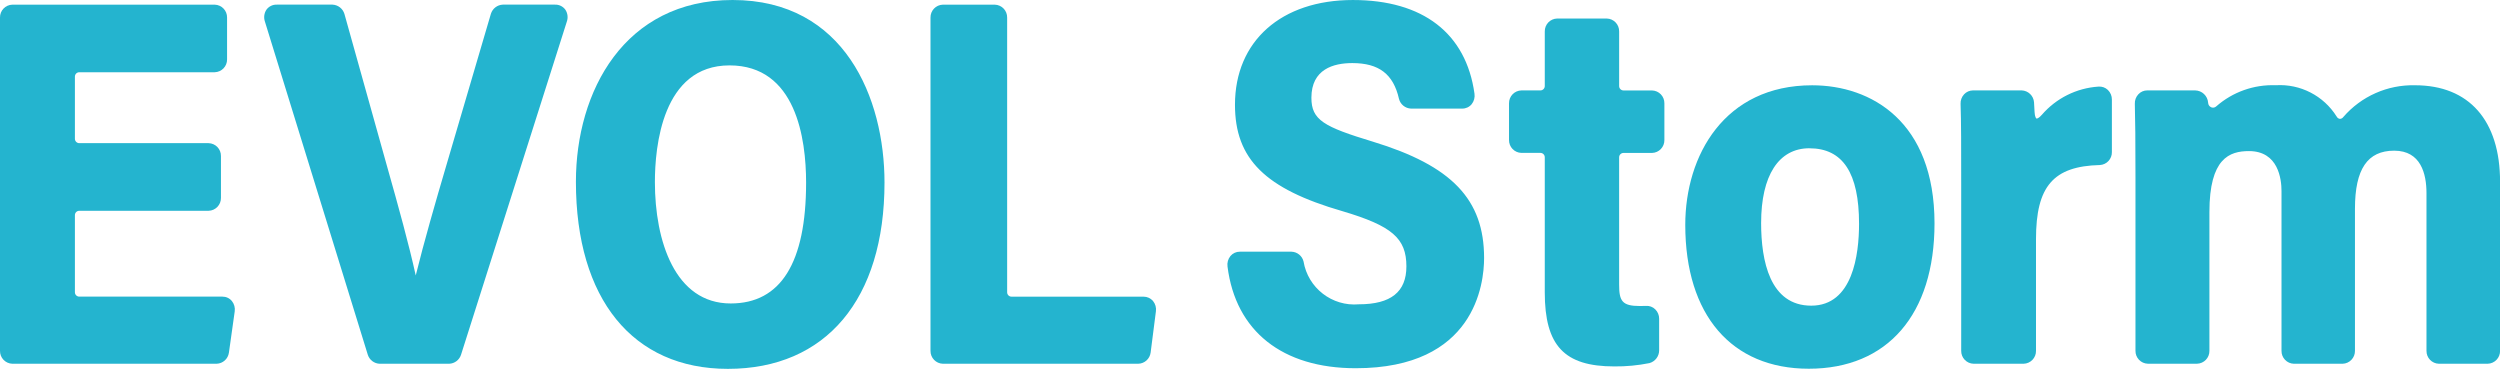
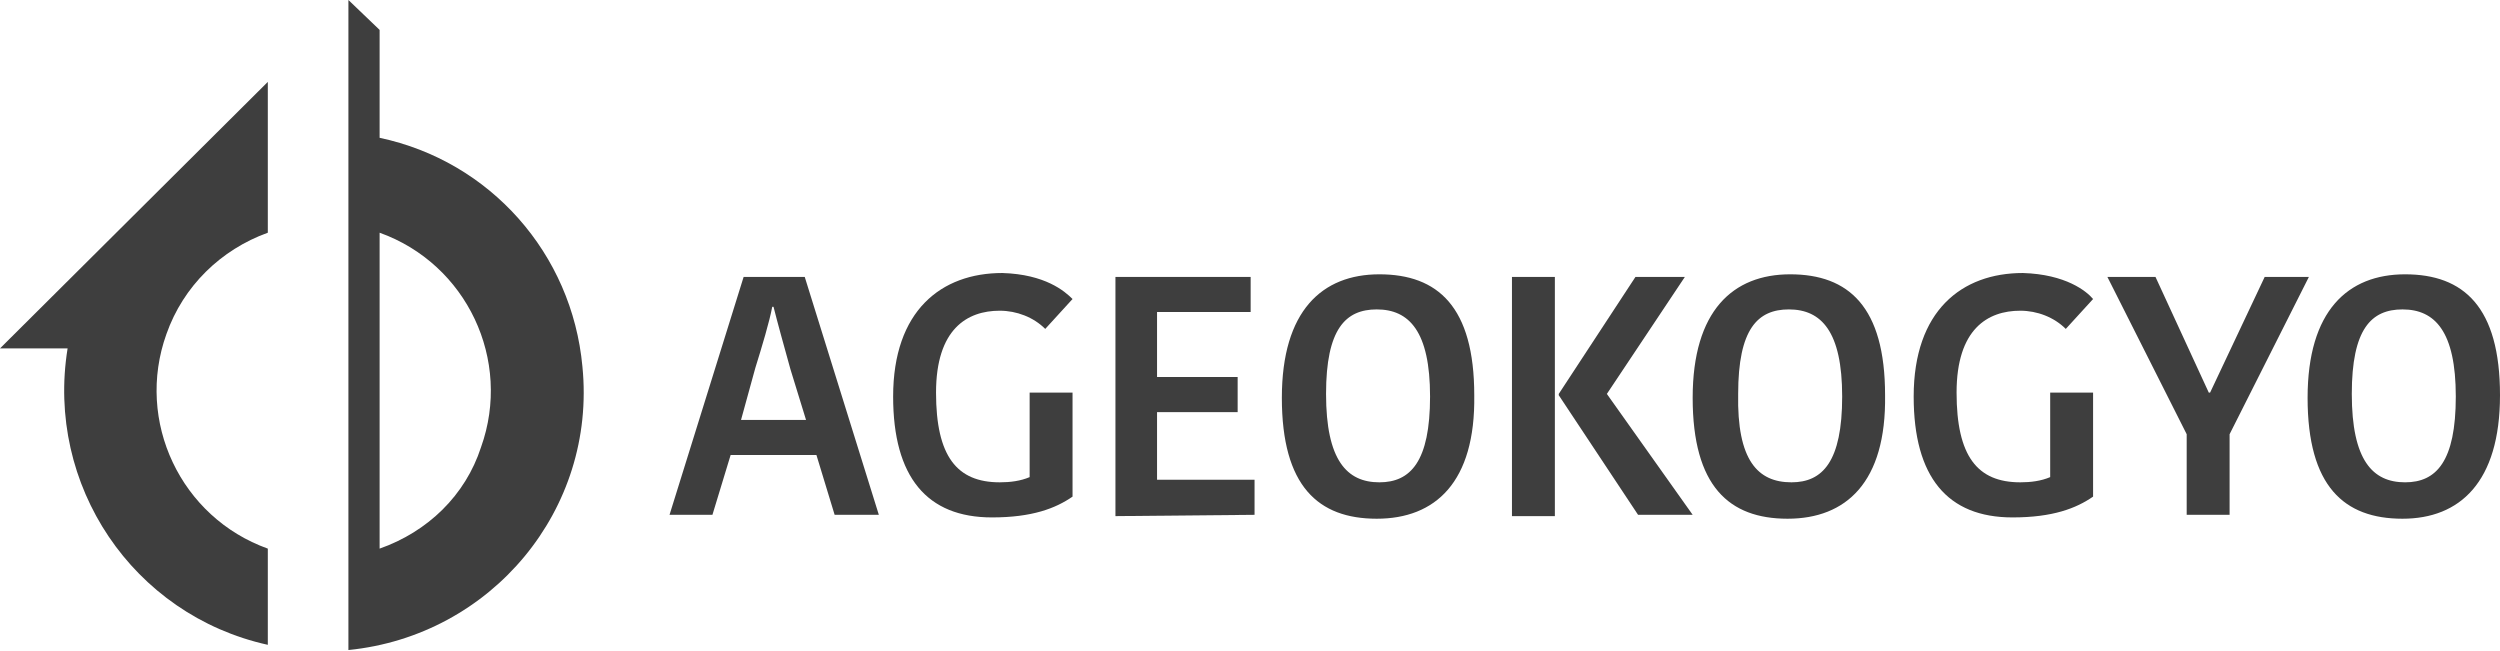
- <svg xmlns="http://www.w3.org/2000/svg" width="244.001" height="36.001" viewBox="0 0 244.001 36.001">
-   <g transform="translate(-340 -87)">
-     <g transform="translate(-133.307 -407.427)">
-       <g transform="translate(0 30)">
-         <path d="M493.66,484.583H481.033a.834.834,0,0,0-.813.849v7.51a.836.836,0,0,0,.813.851h13.981a.814.814,0,0,1,.805.971l-.565,4.022a.851.851,0,0,1-.805.725H474.519a.834.834,0,0,1-.813-.849V466.147a.834.834,0,0,1,.813-.849h19.738a.833.833,0,0,1,.813.849v4.066a.833.833,0,0,1-.813.849H481.033a.835.835,0,0,0-.813.849v6.053a.836.836,0,0,0,.813.851H493.66a.834.834,0,0,1,.813.849v4.07A.836.836,0,0,1,493.66,484.583Z" fill="#24b4cf" />
-         <path d="M494.449,499.929H474.519a1.242,1.242,0,0,1-1.212-1.267V466.147a1.24,1.24,0,0,1,1.212-1.265h19.738a1.24,1.24,0,0,1,1.212,1.265v4.066a1.24,1.24,0,0,1-1.212,1.265H481.035a.426.426,0,0,0-.417.435v6.051a.426.426,0,0,0,.417.435H493.66a1.24,1.24,0,0,1,1.212,1.265v4.07A1.242,1.242,0,0,1,493.66,485H481.035a.425.425,0,0,0-.417.433v7.51a.426.426,0,0,0,.417.435h13.979a1.189,1.189,0,0,1,.926.431,1.313,1.313,0,0,1,.274,1.018l-.565,4.02A1.253,1.253,0,0,1,494.449,499.929Zm-19.931-34.214a.425.425,0,0,0-.415.433v32.515a.424.424,0,0,0,.415.433h19.931a.452.452,0,0,0,.411-.368l.565-4.022a.447.447,0,0,0-.087-.354.409.409,0,0,0-.323-.141H481.035a1.241,1.241,0,0,1-1.214-1.267v-7.51a1.241,1.241,0,0,1,1.214-1.265H493.66a.426.426,0,0,0,.415-.435v-4.07a.424.424,0,0,0-.415-.433H481.035a1.243,1.243,0,0,1-1.214-1.267v-6.051a1.243,1.243,0,0,1,1.214-1.267h13.222a.425.425,0,0,0,.415-.433v-4.066a.425.425,0,0,0-.415-.433Z" fill="#24b4cf" />
-         <path d="M509.583,498.923l-10.04-32.515a.794.794,0,0,1,.774-1.11h5.443a.873.873,0,0,1,.782.611l4.18,14.942c1.286,4.546,2.488,8.887,3.091,12.114h.1c.67-3.043,1.988-7.67,3.247-11.944L521.6,465.9a.87.87,0,0,1,.778-.6h5.1a.794.794,0,0,1,.772,1.116l-10.335,32.515a.873.873,0,0,1-.772.582h-6.788A.877.877,0,0,1,509.583,498.923Z" fill="#24b4cf" />
-         <path d="M517.147,499.929h-6.788a1.266,1.266,0,0,1-1.155-.878h0l-10.04-32.515a1.327,1.327,0,0,1,.143-1.157,1.2,1.2,0,0,1,1.012-.5h5.441a1.276,1.276,0,0,1,1.164.911l4.18,14.942c1.091,3.861,2.123,7.581,2.779,10.58.788-3.209,1.994-7.38,2.89-10.417l4.446-15.122a1.279,1.279,0,0,1,1.158-.894h5.1a1.2,1.2,0,0,1,1.014.5,1.321,1.321,0,0,1,.137,1.163L518.3,499.061A1.267,1.267,0,0,1,517.147,499.929Zm-7.183-1.134a.48.48,0,0,0,.395.3h6.788a.479.479,0,0,0,.393-.3l10.335-32.515a.471.471,0,0,0-.024-.414.434.434,0,0,0-.369-.155h-5.1a.477.477,0,0,0-.4.306l-4.445,15.122c-1.045,3.546-2.517,8.641-3.24,11.915l-.069.323h-.742l-.063-.335c-.593-3.182-1.8-7.527-3.081-12.077l-4.182-14.944a.47.47,0,0,0-.4-.311h-5.441a.425.425,0,0,0-.367.155.474.474,0,0,0-.03.41Z" fill="#24b4cf" />
-         <path d="M559.236,482.244c0,9.847-4.559,17.766-14.888,17.766-10.113,0-14.436-8.119-14.436-17.842,0-8.427,4.42-17.325,14.9-17.325C554.721,464.843,559.236,473.038,559.236,482.244Zm-22.412-.052c0,6.829,2.609,12.269,7.8,12.269,5.7,0,7.756-5.057,7.756-12.214,0-6.3-2.029-11.855-7.87-11.855C539.091,470.393,536.824,475.611,536.824,482.192Z" fill="#24b4cf" />
-         <path d="M544.348,500.428c-9.288,0-14.832-6.827-14.832-18.26,0-8.831,4.729-17.741,15.293-17.741,10.944,0,14.826,9.6,14.826,17.817C559.635,493.629,553.92,500.428,544.348,500.428Zm.46-35.169c-10.014,0-14.5,8.491-14.5,16.909,0,10.911,5.247,17.428,14.035,17.428,9.074,0,14.489-6.488,14.489-17.351C558.837,474.409,555.164,465.259,544.809,465.259Zm-.186,29.619c-4.979,0-8.195-4.979-8.195-12.686,0-7.763,2.944-12.216,8.082-12.216,5.255,0,8.268,4.473,8.268,12.274C552.777,490.63,550.034,494.878,544.622,494.878Zm-.113-24.069c-6.576,0-7.284,7.962-7.284,11.383,0,5.73,1.944,11.853,7.4,11.853,4.884,0,7.358-3.968,7.358-11.8C551.98,477.975,551.01,470.809,544.509,470.809Z" fill="#24b4cf" />
-         <path d="M565.336,465.3h5.057a.833.833,0,0,1,.813.849v26.8a.836.836,0,0,0,.815.851h12.9a.817.817,0,0,1,.807.961l-.514,4.02a.851.851,0,0,1-.807.737H565.336a.834.834,0,0,1-.813-.849V466.147A.834.834,0,0,1,565.336,465.3Z" fill="#24b4cf" />
-         <path d="M584.4,499.929H565.338a1.243,1.243,0,0,1-1.214-1.267V466.147a1.241,1.241,0,0,1,1.214-1.265h5.055a1.24,1.24,0,0,1,1.212,1.265v26.8a.426.426,0,0,0,.417.435h12.9a1.2,1.2,0,0,1,.92.424,1.31,1.31,0,0,1,.282,1.008l-.514,4.02A1.252,1.252,0,0,1,584.4,499.929Zm-19.066-34.214a.425.425,0,0,0-.417.433v32.515a.424.424,0,0,0,.417.433H584.4a.448.448,0,0,0,.413-.375l.512-4.02a.444.444,0,0,0-.089-.35.411.411,0,0,0-.321-.141h-12.9a1.241,1.241,0,0,1-1.214-1.267v-26.8a.425.425,0,0,0-.415-.433Z" fill="#24b4cf" />
-         <path d="M599.359,489.409a.853.853,0,0,1,.784.631,5.445,5.445,0,0,0,5.787,4.5c3.735,0,5.039-1.693,5.039-4.113,0-3.107-1.8-4.382-6.54-5.788-7.6-2.2-10.19-5.041-10.19-9.986,0-6.343,4.864-9.806,11.111-9.806,7.387,0,10.774,3.766,11.47,8.779a.82.82,0,0,1-.807.987H611.02a.857.857,0,0,1-.786-.638c-.5-2.2-1.76-3.8-4.945-3.8-2.94,0-4.388,1.424-4.388,3.8,0,2.55,1.645,3.275,6.29,4.685,8.369,2.55,10.567,6.043,10.567,10.951,0,5.577-3.551,10.34-12.134,10.34-6.806,0-11.341-3.4-12.115-9.562a.824.824,0,0,1,.807-.979Z" fill="#24b4cf" />
-         <path d="M605.624,500.366c-7.157,0-11.718-3.619-12.511-9.924a1.332,1.332,0,0,1,.286-1.027,1.179,1.179,0,0,1,.918-.422h5.043a1.252,1.252,0,0,1,1.172.95,5.033,5.033,0,0,0,5.4,4.184c3.122,0,4.64-1.209,4.64-3.7,0-2.743-1.4-3.952-6.251-5.391-7.542-2.182-10.48-5.092-10.48-10.386,0-6.21,4.517-10.222,11.51-10.222,6.832,0,11.045,3.244,11.865,9.135a1.335,1.335,0,0,1-.276,1.037,1.18,1.18,0,0,1-.926.426H611.02a1.261,1.261,0,0,1-1.174-.958c-.549-2.41-1.954-3.484-4.557-3.484-1.821,0-3.989.586-3.989,3.385,0,2.174,1.206,2.83,6,4.285,7.711,2.35,10.855,5.639,10.855,11.35C618.157,492.133,617.253,500.366,605.624,500.366Zm-11.307-10.541a.4.4,0,0,0-.319.139.482.482,0,0,0-.093.371c.734,5.846,5.007,9.2,11.72,9.2,7.348,0,11.736-3.712,11.736-9.924,0-4.453-1.748-7.951-10.28-10.551-4.444-1.348-6.578-2.126-6.578-5.084,0-2.681,1.744-4.217,4.787-4.217,2.956,0,4.7,1.348,5.332,4.124a.464.464,0,0,0,.4.319h4.991a.4.4,0,0,0,.323-.139.48.48,0,0,0,.089-.373c-.534-3.844-2.888-8.423-11.075-8.423-6.509,0-10.712,3.685-10.712,9.39,0,4.9,2.682,7.5,9.9,9.585,4.533,1.346,6.832,2.67,6.832,6.192,0,2.066-.942,4.529-5.437,4.529a5.835,5.835,0,0,1-6.173-4.825.457.457,0,0,0-.4-.311Z" fill="#24b4cf" />
-         <path d="M621.8,473.668h1.863a.836.836,0,0,0,.813-.851V467.5a.835.835,0,0,1,.813-.849h4.834a.835.835,0,0,1,.813.849v5.32a.836.836,0,0,0,.813.851h2.787a.834.834,0,0,1,.815.849v3.569a.836.836,0,0,1-.815.849H631.75a.835.835,0,0,0-.813.849V492.2c0,1.776.407,2.509,2.426,2.509.254,0,.436,0,.617-.012a.817.817,0,0,1,.863.84v3.091a.884.884,0,0,1-.633.832,16.207,16.207,0,0,1-3.347.311c-4.785,0-6.388-2.01-6.388-6.817V479.783a.835.835,0,0,0-.813-.849H621.8a.835.835,0,0,1-.813-.849v-3.569A.834.834,0,0,1,621.8,473.668Z" fill="#24b4cf" />
-         <path d="M630.863,500.19c-4.884,0-6.786-2.029-6.786-7.231V479.783a.425.425,0,0,0-.415-.433H621.8a1.24,1.24,0,0,1-1.212-1.265v-3.569a1.24,1.24,0,0,1,1.212-1.265h1.863a.426.426,0,0,0,.415-.435V467.5a1.24,1.24,0,0,1,1.212-1.265h4.834a1.24,1.24,0,0,1,1.212,1.265v5.32a.426.426,0,0,0,.415.435h2.789a1.24,1.24,0,0,1,1.212,1.265v3.569a1.24,1.24,0,0,1-1.212,1.265H631.75a.425.425,0,0,0-.415.433V492.2c0,1.6.28,2.095,2.029,2.095.242,0,.419,0,.591-.012a1.16,1.16,0,0,1,.912.342,1.268,1.268,0,0,1,.373.913v3.093a1.292,1.292,0,0,1-.948,1.236A16.63,16.63,0,0,1,630.863,500.19ZM621.8,474.084a.424.424,0,0,0-.415.433v3.569a.425.425,0,0,0,.415.433h1.863a1.24,1.24,0,0,1,1.212,1.265v13.176c0,4.724,1.567,6.4,5.989,6.4a15.976,15.976,0,0,0,3.259-.3.474.474,0,0,0,.321-.424V495.54a.429.429,0,0,0-.123-.308.417.417,0,0,0-.319-.116c-.186.01-.375.014-.637.014-2.365,0-2.827-1.074-2.827-2.927V479.783a1.24,1.24,0,0,1,1.212-1.265h2.789a.425.425,0,0,0,.415-.433v-3.569a.424.424,0,0,0-.415-.433H631.75a1.242,1.242,0,0,1-1.212-1.267V467.5a.425.425,0,0,0-.415-.433h-4.834a.425.425,0,0,0-.415.433v5.32a1.242,1.242,0,0,1-1.212,1.267Z" fill="#24b4cf" />
-         <path d="M661.718,486.227c0,7.543-3.456,13.772-11.871,13.772-8.649,0-11.658-6.643-11.658-13.627,0-6.44,3.493-13.205,11.986-13.205C658.153,473.167,661.718,479.222,661.718,486.227Zm-16.923-.025c0,5.515,1.825,8.479,5.291,8.479,3.259,0,5.064-2.948,5.064-8.411,0-5.126-1.694-7.786-5.245-7.786C646.614,478.485,644.795,481.478,644.795,486.2Z" fill="#24b4cf" />
-         <path d="M649.847,500.415c-7.548,0-12.057-5.25-12.057-14.043,0-6.78,3.831-13.621,12.384-13.621,5.773,0,11.942,3.54,11.942,13.476C662.117,495.112,657.53,500.415,649.847,500.415Zm.327-26.832c-8.552,0-11.585,6.889-11.585,12.789,0,3.973,1.1,13.211,11.258,13.211,10.353,0,11.472-9.34,11.472-13.356C661.319,480.116,658.391,473.583,650.174,473.583Zm-.089,21.514c-3.668,0-5.689-3.159-5.689-8.9,0-5.092,2.059-8.133,5.511-8.133,3.743,0,5.642,2.759,5.642,8.2C655.548,491.963,653.608,495.1,650.085,495.1Zm-.179-16.2c-3,0-4.713,2.66-4.713,7.3,0,3.679.849,8.063,4.892,8.063,4.059,0,4.666-5.008,4.666-7.993C654.751,481.312,653.166,478.9,649.907,478.9Z" fill="#24b4cf" />
-         <path d="M665.12,482.418c0-3.6,0-6.111-.061-7.875a.828.828,0,0,1,.813-.878h4.747a.838.838,0,0,1,.811.778c.022.288.04.6.054.921.048,1.157.676,1.4,1.414.532a7.541,7.541,0,0,1,5.237-2.6.824.824,0,0,1,.895.851v5.123a.839.839,0,0,1-.78.849c-4.561.114-6.628,2.025-6.628,7.647v10.9a.834.834,0,0,1-.813.849h-4.876a.833.833,0,0,1-.813-.849Z" fill="#24b4cf" />
-         <path d="M670.809,499.929h-4.876a1.242,1.242,0,0,1-1.212-1.267V482.418c0-3.612,0-6.113-.061-7.86a1.291,1.291,0,0,1,.339-.923,1.194,1.194,0,0,1,.873-.385h4.747a1.253,1.253,0,0,1,1.21,1.163c.022.292.038.6.052.934.022.491.155.64.188.652s.22-.012.532-.377a7.991,7.991,0,0,1,5.5-2.741,1.184,1.184,0,0,1,.938.327,1.286,1.286,0,0,1,.389.938v5.123a1.242,1.242,0,0,1-1.168,1.265c-4.549.114-6.239,2.072-6.239,7.233v10.895A1.242,1.242,0,0,1,670.809,499.929Zm-4.937-25.847a.408.408,0,0,0-.3.13.455.455,0,0,0-.115.319c.058,1.76.062,4.266.062,7.887v16.244a.424.424,0,0,0,.415.433h4.876a.424.424,0,0,0,.415-.433V487.767c0-5.6,2.033-7.941,7.016-8.065a.432.432,0,0,0,.391-.433v-5.123a.448.448,0,0,0-.131-.325.426.426,0,0,0-.329-.112,7.13,7.13,0,0,0-4.975,2.465c-.635.745-1.147.7-1.395.609s-.674-.4-.716-1.4c-.014-.319-.032-.623-.052-.9a.433.433,0,0,0-.415-.4Z" fill="#24b4cf" />
-         <path d="M682.128,481.675c0-4-.028-5.92-.063-7.136a.828.828,0,0,1,.813-.874h4.664a.9.9,0,0,1,.881.828l0,.031a.871.871,0,0,0,1.45.6,7.918,7.918,0,0,1,5.547-1.962,6.176,6.176,0,0,1,5.608,2.861.744.744,0,0,0,1.287.1,8.584,8.584,0,0,1,6.7-2.958c4.192,0,7.9,2.321,7.9,9v16.49a.834.834,0,0,1-.815.849h-4.749a.834.834,0,0,1-.813-.849V483.279c0-2.321-.8-4.562-3.551-4.562-3,0-4.227,2.236-4.227,6.078v13.868a.834.834,0,0,1-.815.849h-4.743a.833.833,0,0,1-.813-.849V483.074c0-2.327-1.045-4.314-3.575-4.314-2.817,0-4.259,1.807-4.259,6.359v13.543a.833.833,0,0,1-.813.849h-4.791a.834.834,0,0,1-.815-.849Z" fill="#24b4cf" />
-         <path d="M716.094,499.929h-4.749a1.242,1.242,0,0,1-1.212-1.267V483.279c0-1.89-.547-4.146-3.152-4.146s-3.829,1.8-3.829,5.664v13.866a1.244,1.244,0,0,1-1.214,1.267h-4.743a1.242,1.242,0,0,1-1.212-1.267V483.074c0-1.172-.309-3.9-3.176-3.9-1.908,0-3.86.706-3.86,5.943v13.543a1.242,1.242,0,0,1-1.212,1.267h-4.791a1.243,1.243,0,0,1-1.214-1.267V481.675c0-3.414-.02-5.612-.063-7.121a1.284,1.284,0,0,1,.339-.919,1.179,1.179,0,0,1,.873-.385l4.664,0a1.294,1.294,0,0,1,1.278,1.2.5.5,0,0,0,.3.449.454.454,0,0,0,.49-.087,8.321,8.321,0,0,1,5.81-2.066,6.532,6.532,0,0,1,5.941,3.051.433.433,0,0,0,.315.232.427.427,0,0,0,.337-.18,8.962,8.962,0,0,1,7-3.1c5.271,0,8.3,3.434,8.3,9.421v16.49A1.243,1.243,0,0,1,716.094,499.929ZM706.981,478.3c2.547,0,3.95,1.768,3.95,4.979v15.383a.424.424,0,0,0,.415.433h4.749a.424.424,0,0,0,.417-.433v-16.49c0-7.473-4.7-8.589-7.5-8.589a8.179,8.179,0,0,0-6.392,2.813,1.232,1.232,0,0,1-1,.47,1.216,1.216,0,0,1-.93-.613,5.83,5.83,0,0,0-5.273-2.67,7.563,7.563,0,0,0-5.285,1.859,1.227,1.227,0,0,1-1.309.234,1.323,1.323,0,0,1-.8-1.114.5.5,0,0,0-.486-.478l-4.664,0a.41.41,0,0,0-.3.132.433.433,0,0,0-.113.313c.044,1.519.063,3.724.063,7.148v16.987a.424.424,0,0,0,.417.433h4.791a.424.424,0,0,0,.415-.433V485.119c0-4.623,1.48-6.775,4.658-6.775,2.45,0,3.973,1.813,3.973,4.73v15.588a.422.422,0,0,0,.415.433h4.743a.422.422,0,0,0,.415-.433V484.8C702.353,480.486,703.91,478.3,706.981,478.3Z" fill="#24b4cf" />
-       </g>
-     </g>
-   </g>
+ <svg xmlns="http://www.w3.org/2000/svg" version="1.1" id="レイヤー_1" x="0px" y="0px" width="192.3px" height="50px" viewBox="0 0 192.3 50" style="enable-background:new 0 0 192.3 50;width:auto;" xml:space="preserve">
+   <style type="text/css">
+ 	.header-path{fill:#3E3E3E !important;}
+ </style>
+   <path id="パス_15438" class="header-path" d="M20.6,42.2c-6.7-2.4-10.2-9.8-7.8-16.5c1.3-3.7,4.2-6.5,7.8-7.8V6.3L0,26.8h5.2  c-1.7,10.5,5,20.5,15.4,22.8V42.2z" />
+   <path id="パス_15439" class="header-path" d="M26.8,0L26.8,0L26.8,0L26.8,0z" />
+   <path id="パス_15440" class="header-path" d="M29.2,10.6V2.3L26.8,0v50c11-1.1,19.1-10.8,18-21.8C44,19.5,37.7,12.4,29.2,10.6 M29.2,42.2  V17.9c6.7,2.4,10.2,9.8,7.8,16.5C35.8,38.1,32.9,40.9,29.2,42.2" />
+   <path id="パス_15441" class="header-path" d="M61.9,21.3l5.7,18.3h-3.4L62.8,35h-6.6l-1.4,4.6h-3.3l5.7-18.3H61.9z M57,32.3h5l-1.2-3.9  c-0.5-1.8-1-3.6-1.3-4.8h-0.1c-0.2,1.1-0.8,3.1-1.3,4.7L57,32.3z" />
+   <path id="パス_15442" class="header-path" d="M82.5,23l-2.1,2.3c-0.9-0.9-2.2-1.4-3.5-1.4c-2.5,0-4.9,1.4-4.9,6.3c0,4.9,1.6,6.9,4.9,6.9  c0.8,0,1.6-0.1,2.3-0.4v-6.5h3.3v8c-1.3,0.9-3.1,1.6-6.2,1.6c-5,0-7.6-3.1-7.6-9.3c0-6.6,3.7-9.5,8.4-9.5  C80.4,21.1,81.9,22.4,82.5,23" />
+   <path id="パス_15443" class="header-path" d="M85.8,39.7V21.3h10.4v2.7h-7.2V29h6.2v2.7h-6.2v5.2h7.5v2.7L85.8,39.7z" />
+   <path id="パス_15444" class="header-path" d="M105.9,39.9c-4.5,0-7.3-2.5-7.3-9.3c0-6.7,3.1-9.5,7.5-9.5c4.5,0,7.3,2.5,7.3,9.3  C113.5,37.1,110.4,39.9,105.9,39.9 M106.1,37.1c2.4,0,3.9-1.6,3.9-6.6c0-5-1.6-6.7-4.1-6.7c-2.4,0-3.9,1.5-3.9,6.5  C102,35.4,103.6,37.1,106.1,37.1" />
+   <path id="パス_15445" class="header-path" d="M119.6,39.7h-3.3V21.3h3.3V39.7z M125.8,21.3h3.8l-6,9l6.6,9.3H126l-6.1-9.2v-0.1L125.8,21.3  z" />
+   <path id="パス_15446" class="header-path" d="M137.5,39.9c-4.5,0-7.3-2.5-7.3-9.3c0-6.7,3.1-9.5,7.5-9.5c4.5,0,7.3,2.5,7.3,9.3  C145.1,37.1,142,39.9,137.5,39.9 M137.8,37.1c2.4,0,3.9-1.6,3.9-6.6c0-5-1.6-6.7-4.1-6.7c-2.4,0-3.9,1.5-3.9,6.5  C133.6,35.4,135.2,37.1,137.8,37.1" />
+   <path id="パス_15447" class="header-path" d="M161,23l-2.1,2.3c-0.9-0.9-2.2-1.4-3.5-1.4c-2.5,0-4.9,1.4-4.9,6.3c0,4.9,1.6,6.9,4.9,6.9  c0.8,0,1.6-0.1,2.3-0.4v-6.5h3.3v8c-1.3,0.9-3.1,1.6-6.2,1.6c-5,0-7.6-3.1-7.6-9.3c0-6.6,3.7-9.5,8.4-9.5  C158.9,21.1,160.5,22.4,161,23" />
+   <path id="パス_15448" class="header-path" d="M177.6,21.3l-6.1,12.1v6.2h-3.3v-6.2l-6.1-12.1h3.7l4.1,8.9h0.1l4.2-8.9L177.6,21.3z" />
+   <path id="パス_15449" class="header-path" d="M184.8,39.9c-4.5,0-7.3-2.5-7.3-9.3c0-6.7,3.1-9.5,7.5-9.5c4.5,0,7.3,2.5,7.3,9.3  C192.3,37.1,189.2,39.9,184.8,39.9 M185,37.1c2.4,0,3.9-1.6,3.9-6.6c0-5-1.6-6.7-4.1-6.7c-2.4,0-3.9,1.5-3.9,6.5  C180.9,35.4,182.5,37.1,185,37.1" />
</svg>
